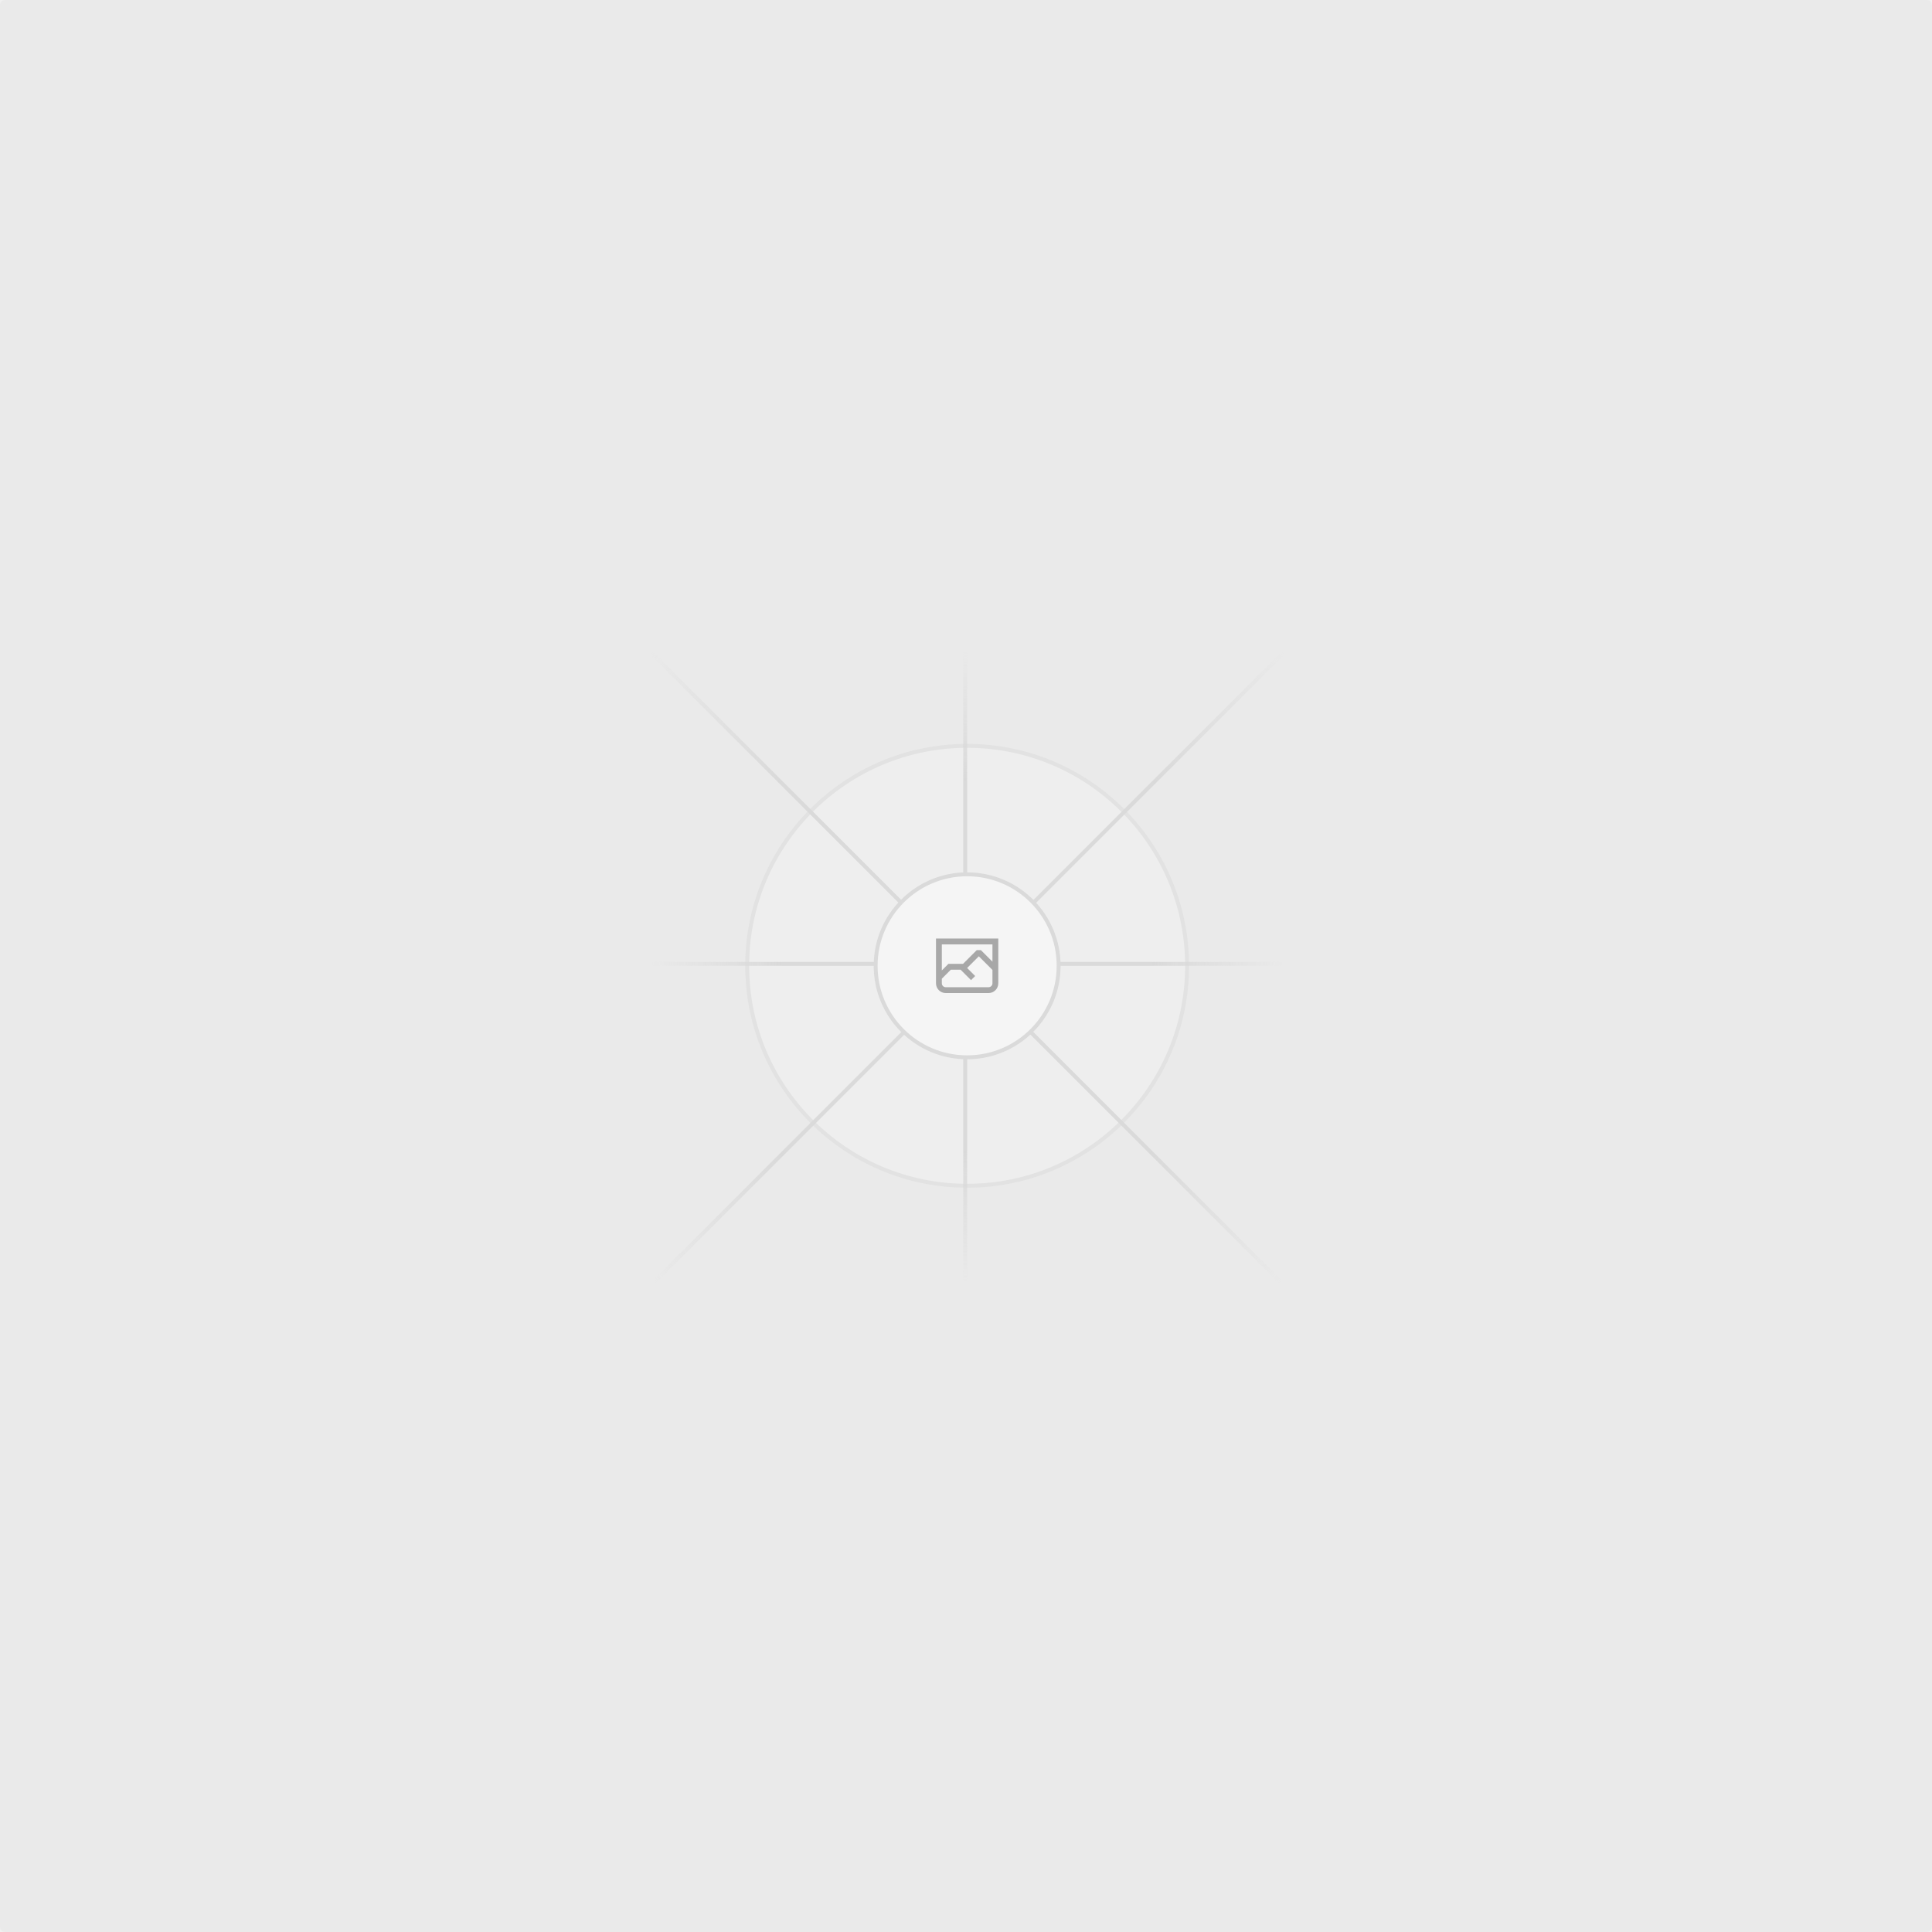
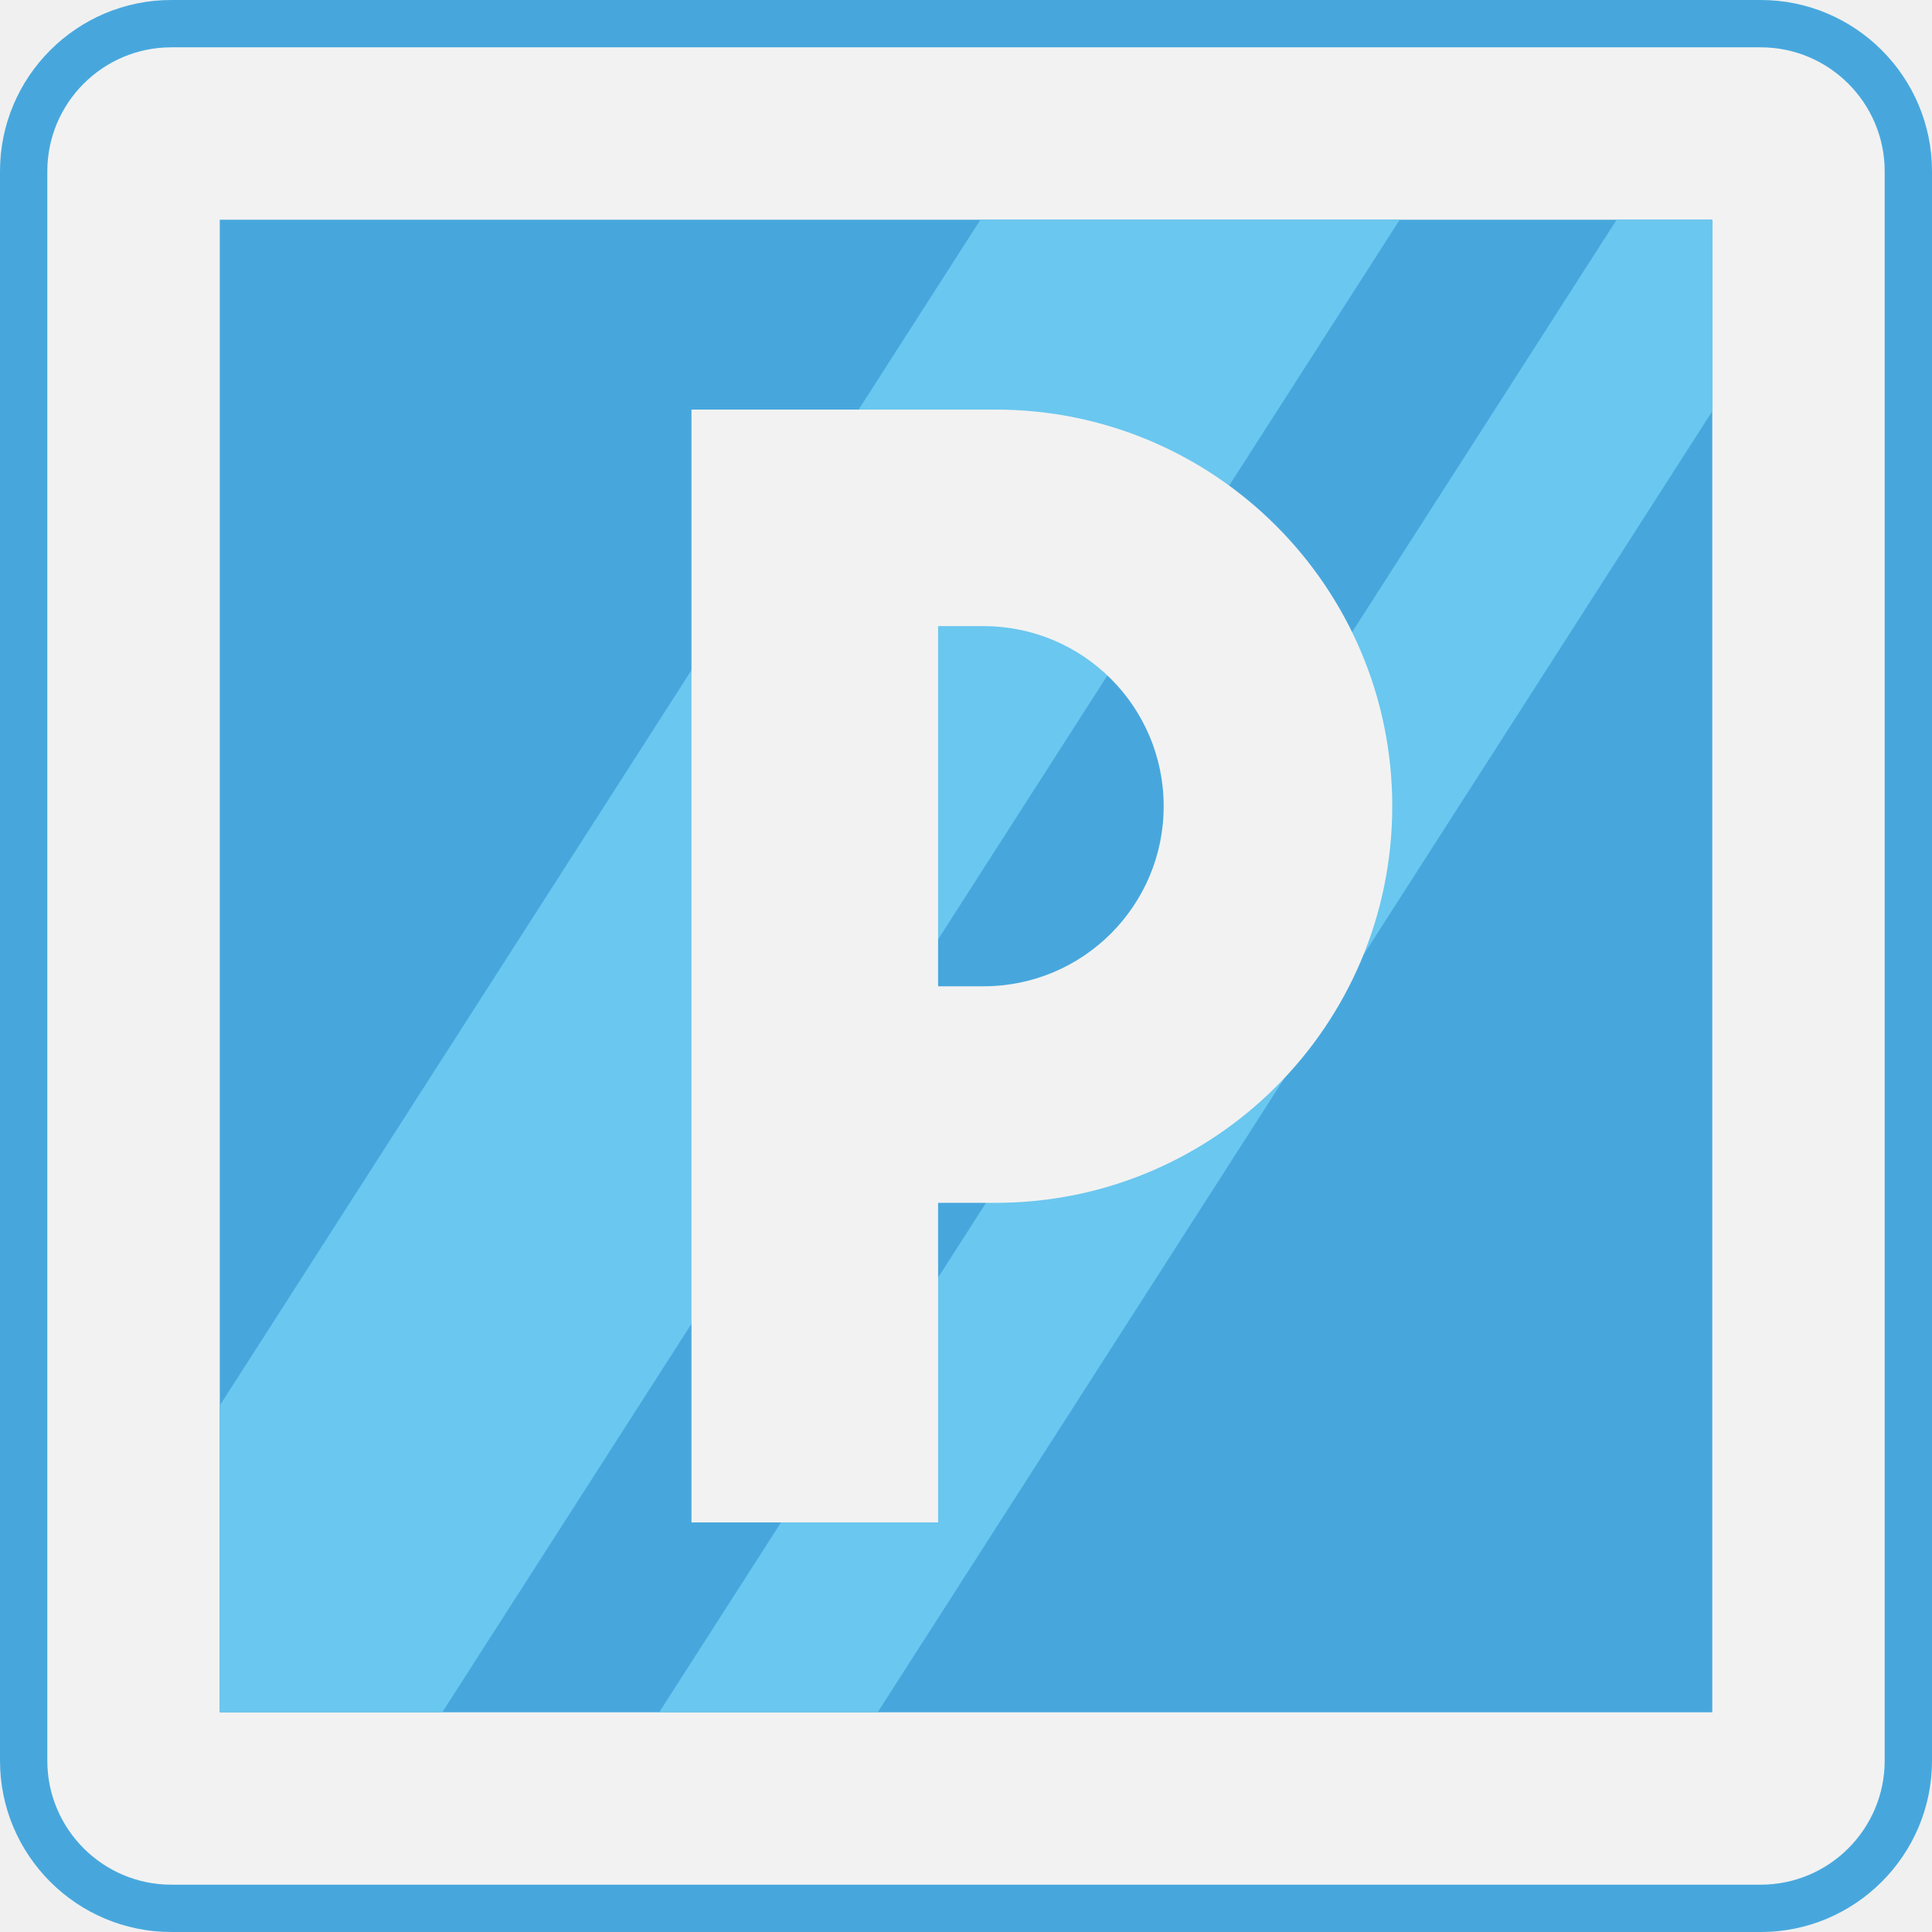
- <svg xmlns="http://www.w3.org/2000/svg" width="1200" height="1200" fill="none">
-   <rect width="1200" height="1200" fill="#EAEAEA" rx="3" />
-   <g opacity=".5">
-     <g opacity=".5">
-       <path fill="#FAFAFA" d="M600.709 736.5c-75.454 0-136.621-61.167-136.621-136.62 0-75.454 61.167-136.621 136.621-136.621 75.453 0 136.62 61.167 136.62 136.621 0 75.453-61.167 136.62-136.62 136.62Z" />
-       <path stroke="#C9C9C9" stroke-width="2.418" d="M600.709 736.5c-75.454 0-136.621-61.167-136.621-136.62 0-75.454 61.167-136.621 136.621-136.621 75.453 0 136.62 61.167 136.62 136.621 0 75.453-61.167 136.62-136.62 136.62Z" />
-     </g>
-     <path stroke="url(#a)" stroke-width="2.418" d="M0-1.209h553.581" transform="scale(1 -1) rotate(45 1163.11 91.165)" />
-     <path stroke="url(#b)" stroke-width="2.418" d="M404.846 598.671h391.726" />
-     <path stroke="url(#c)" stroke-width="2.418" d="M599.5 795.742V404.017" />
-     <path stroke="url(#d)" stroke-width="2.418" d="m795.717 796.597-391.441-391.44" />
-     <path fill="#fff" d="M600.709 656.704c-31.384 0-56.825-25.441-56.825-56.824 0-31.384 25.441-56.825 56.825-56.825 31.383 0 56.824 25.441 56.824 56.825 0 31.383-25.441 56.824-56.824 56.824Z" />
-     <g clip-path="url(#e)">
-       <path fill="#666" fill-rule="evenodd" d="M616.426 586.58h-31.434v16.176l3.553-3.554.531-.531h9.068l.074-.074 8.463-8.463h2.565l7.18 7.181V586.58Zm-15.715 14.654 3.698 3.699 1.283 1.282-2.565 2.565-1.282-1.283-5.2-5.199h-6.066l-5.514 5.514-.073.073v2.876a2.418 2.418 0 0 0 2.418 2.418h26.598a2.418 2.418 0 0 0 2.418-2.418v-8.317l-8.463-8.463-7.181 7.181-.071.072Zm-19.347 5.442v4.085a6.045 6.045 0 0 0 6.046 6.045h26.598a6.044 6.044 0 0 0 6.045-6.045v-7.108l1.356-1.355-1.282-1.283-.074-.073v-17.989h-38.689v23.43l-.146.146.146.147Z" clip-rule="evenodd" />
-     </g>
-     <path stroke="#C9C9C9" stroke-width="2.418" d="M600.709 656.704c-31.384 0-56.825-25.441-56.825-56.824 0-31.384 25.441-56.825 56.825-56.825 31.383 0 56.824 25.441 56.824 56.825 0 31.383-25.441 56.824-56.824 56.824Z" />
+ <svg xmlns="http://www.w3.org/2000/svg" version="1.1" id="Layer_1" viewBox="0 0 512 512" xml:space="preserve">
+   <path style="fill:#F2F2F2;" d="M466.605,6.27H45.396C23.787,6.27,6.27,23.787,6.27,45.396v421.208  c0,21.609,17.517,39.126,39.126,39.126h421.208c21.609,0,39.126-17.517,39.126-39.126V45.396  C505.732,23.787,488.214,6.27,466.605,6.27z" />
+   <g>
+     <path style="fill:#47A7DD;" d="M466.604,512H45.396C20.364,512,0,491.636,0,466.604V45.396C0,20.365,20.364,0,45.396,0h421.208   C491.636,0,512,20.365,512,45.396v421.208C512,491.636,491.636,512,466.604,512z M45.396,12.539   c-18.117,0-32.857,14.74-32.857,32.857v421.208c0,18.117,14.74,32.857,32.857,32.857h421.208c18.117,0,32.857-14.74,32.857-32.857   V45.396c0-18.117-14.74-32.857-32.857-32.857H45.396z" />
+     <rect x="58.245" y="58.232" style="fill:#47A7DD;" width="395.526" height="395.539" />
  </g>
-   <defs>
-     <linearGradient id="a" x1="554.061" x2="-.48" y1=".083" y2=".087" gradientUnits="userSpaceOnUse">
-       <stop stop-color="#C9C9C9" stop-opacity="0" />
-       <stop offset=".208" stop-color="#C9C9C9" />
-       <stop offset=".792" stop-color="#C9C9C9" />
-       <stop offset="1" stop-color="#C9C9C9" stop-opacity="0" />
-     </linearGradient>
-     <linearGradient id="b" x1="796.912" x2="404.507" y1="599.963" y2="599.965" gradientUnits="userSpaceOnUse">
-       <stop stop-color="#C9C9C9" stop-opacity="0" />
-       <stop offset=".208" stop-color="#C9C9C9" />
-       <stop offset=".792" stop-color="#C9C9C9" />
-       <stop offset="1" stop-color="#C9C9C9" stop-opacity="0" />
-     </linearGradient>
-     <linearGradient id="c" x1="600.792" x2="600.794" y1="403.677" y2="796.082" gradientUnits="userSpaceOnUse">
-       <stop stop-color="#C9C9C9" stop-opacity="0" />
-       <stop offset=".208" stop-color="#C9C9C9" />
-       <stop offset=".792" stop-color="#C9C9C9" />
-       <stop offset="1" stop-color="#C9C9C9" stop-opacity="0" />
-     </linearGradient>
-     <linearGradient id="d" x1="404.85" x2="796.972" y1="403.903" y2="796.02" gradientUnits="userSpaceOnUse">
-       <stop stop-color="#C9C9C9" stop-opacity="0" />
-       <stop offset=".208" stop-color="#C9C9C9" />
-       <stop offset=".792" stop-color="#C9C9C9" />
-       <stop offset="1" stop-color="#C9C9C9" stop-opacity="0" />
-     </linearGradient>
-     <clipPath id="e">
-       <path fill="#fff" d="M581.364 580.535h38.689v38.689h-38.689z" />
-     </clipPath>
-   </defs>
+   <g>
+     <polygon style="fill:#6AC7EF;" points="370.938,58.236 117.21,453.77 58.24,453.77 58.24,372.48 259.82,58.236  " />
+     <polygon style="fill:#6AC7EF;" points="453.761,58.236 453.761,108.995 232.59,453.77 174.698,453.77 428.427,58.236  " />
+   </g>
+   <path style="fill:#F2F2F2;" d="M263.853,108.544h-15.246h-15.941h-49.417v294.913h65.358v-84.694h15.246  c58.051,0,105.109-47.059,105.109-105.109l0,0C368.962,155.602,321.903,108.544,263.853,108.544z M308.386,213.653  c0,26.355-21.366,47.721-47.721,47.721h-12.059v-95.441h12.059C287.02,165.932,308.386,187.298,308.386,213.653L308.386,213.653z" />
</svg>
